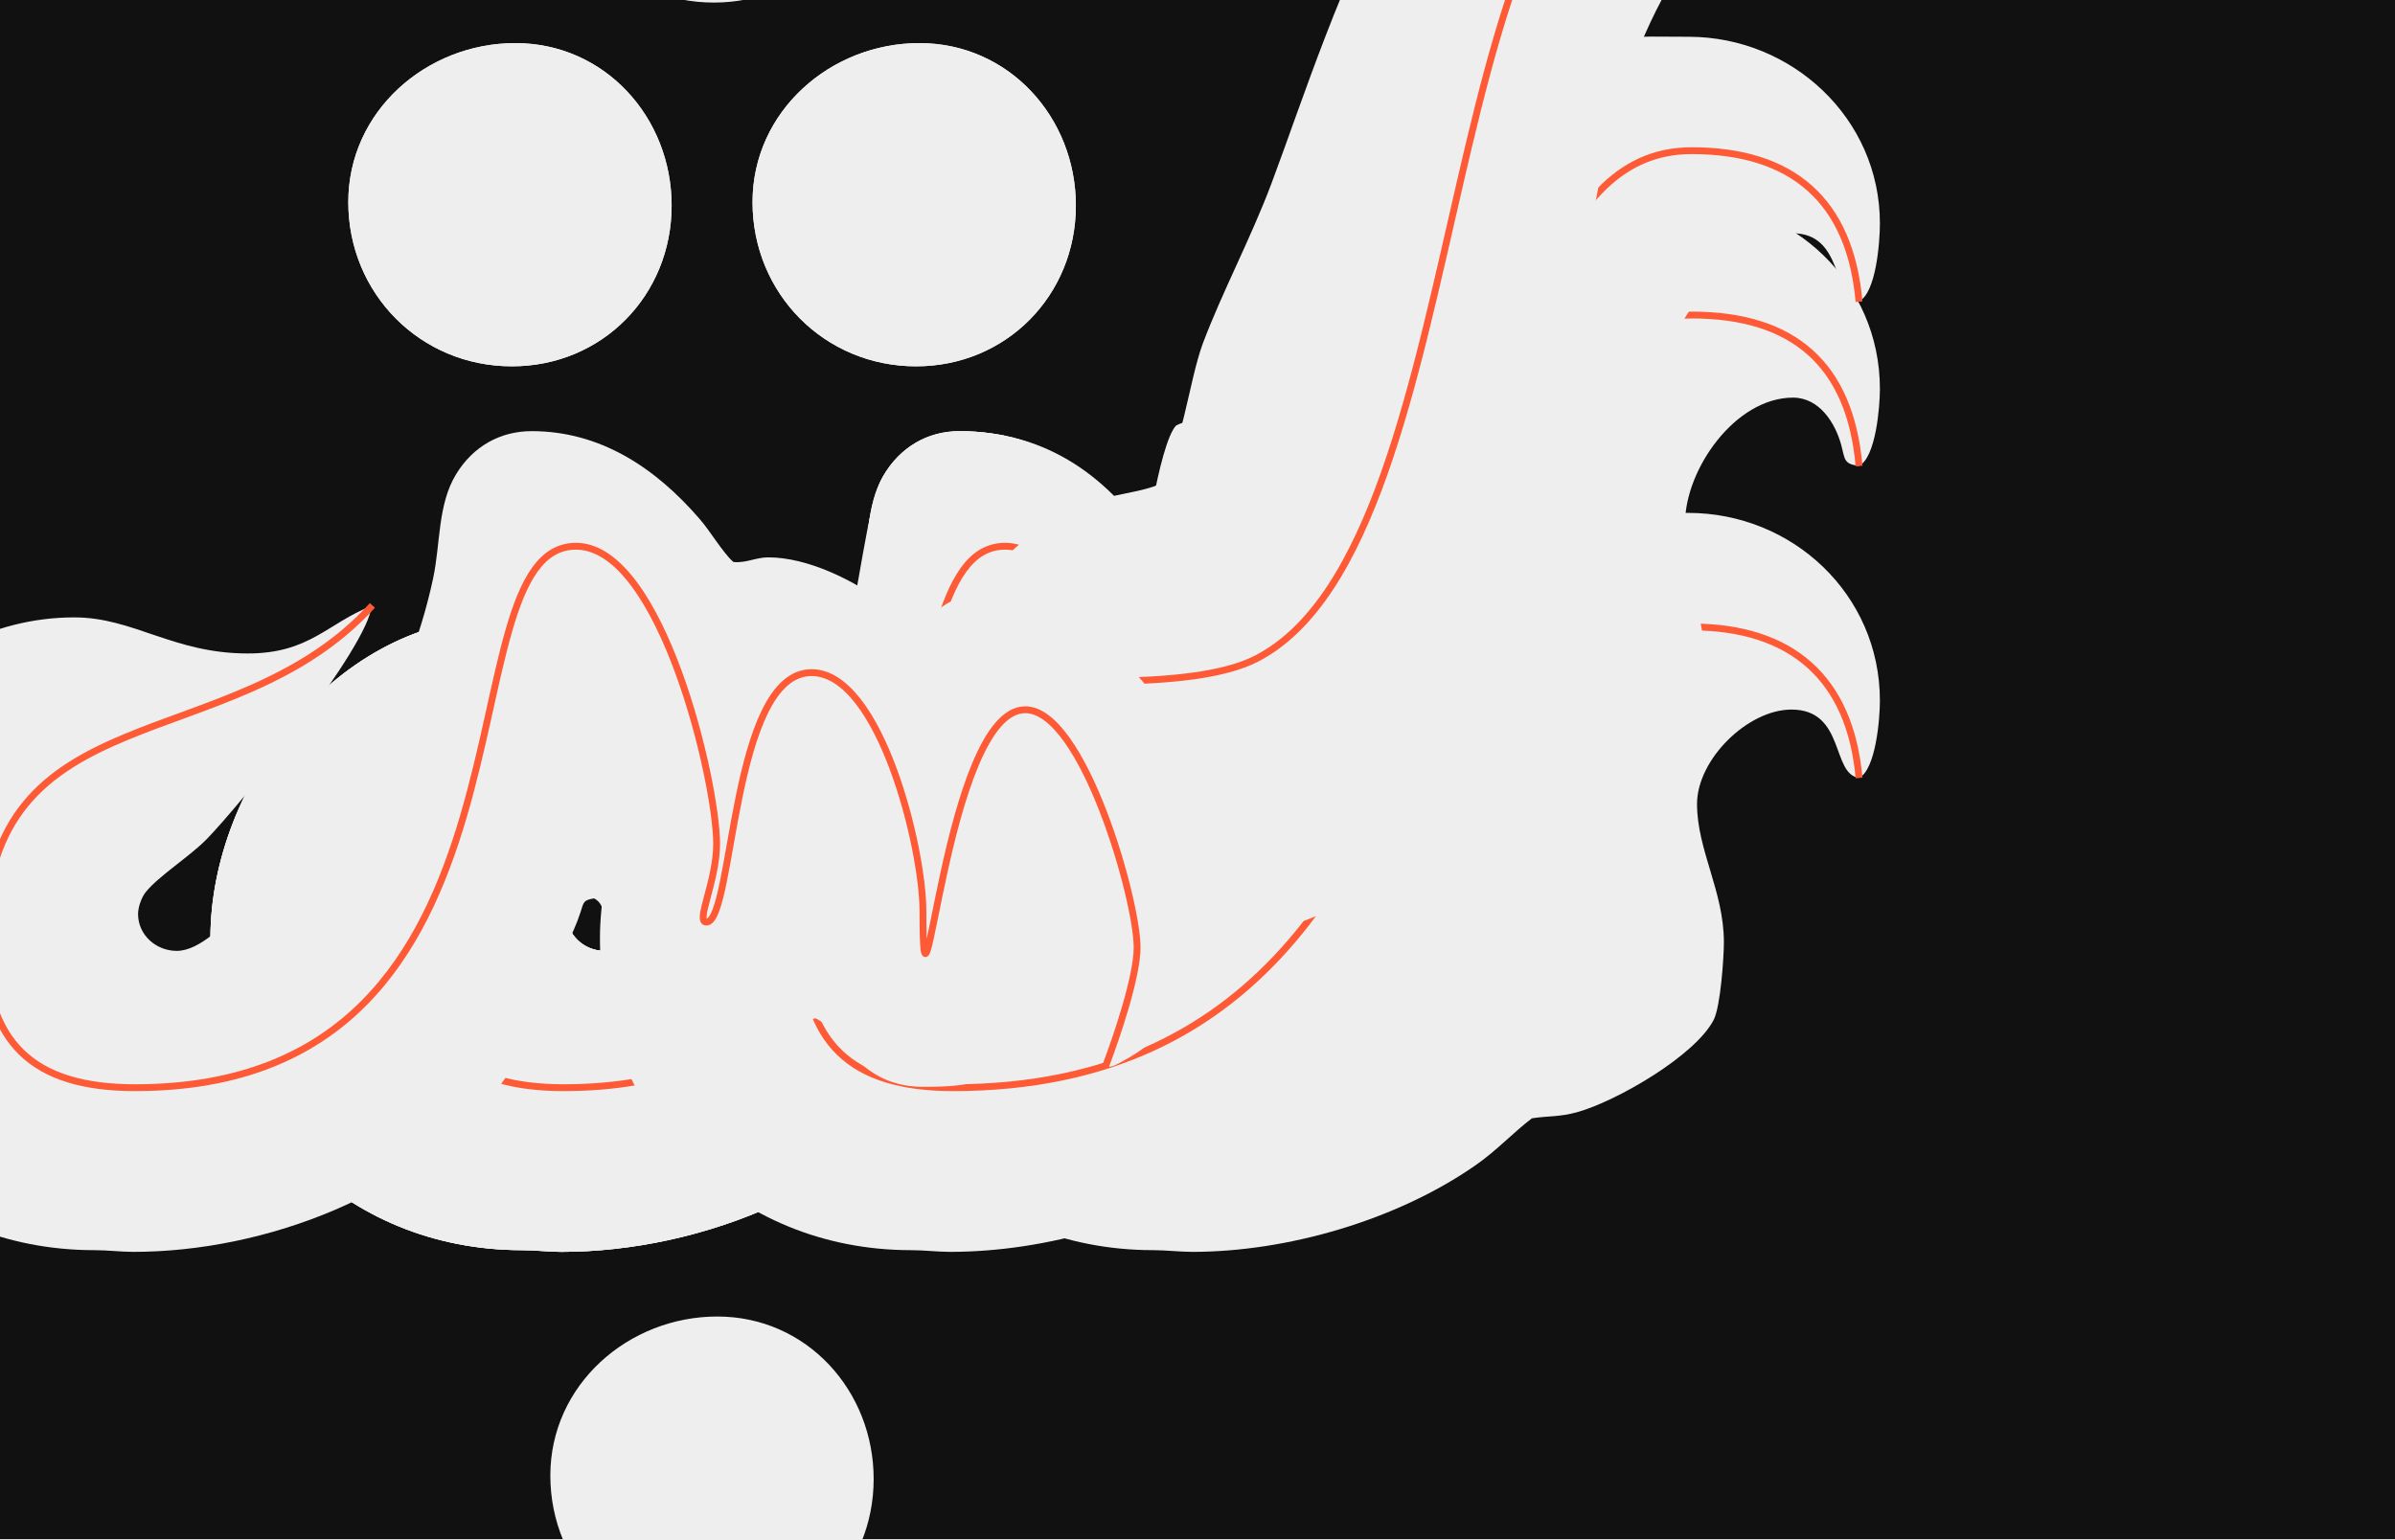
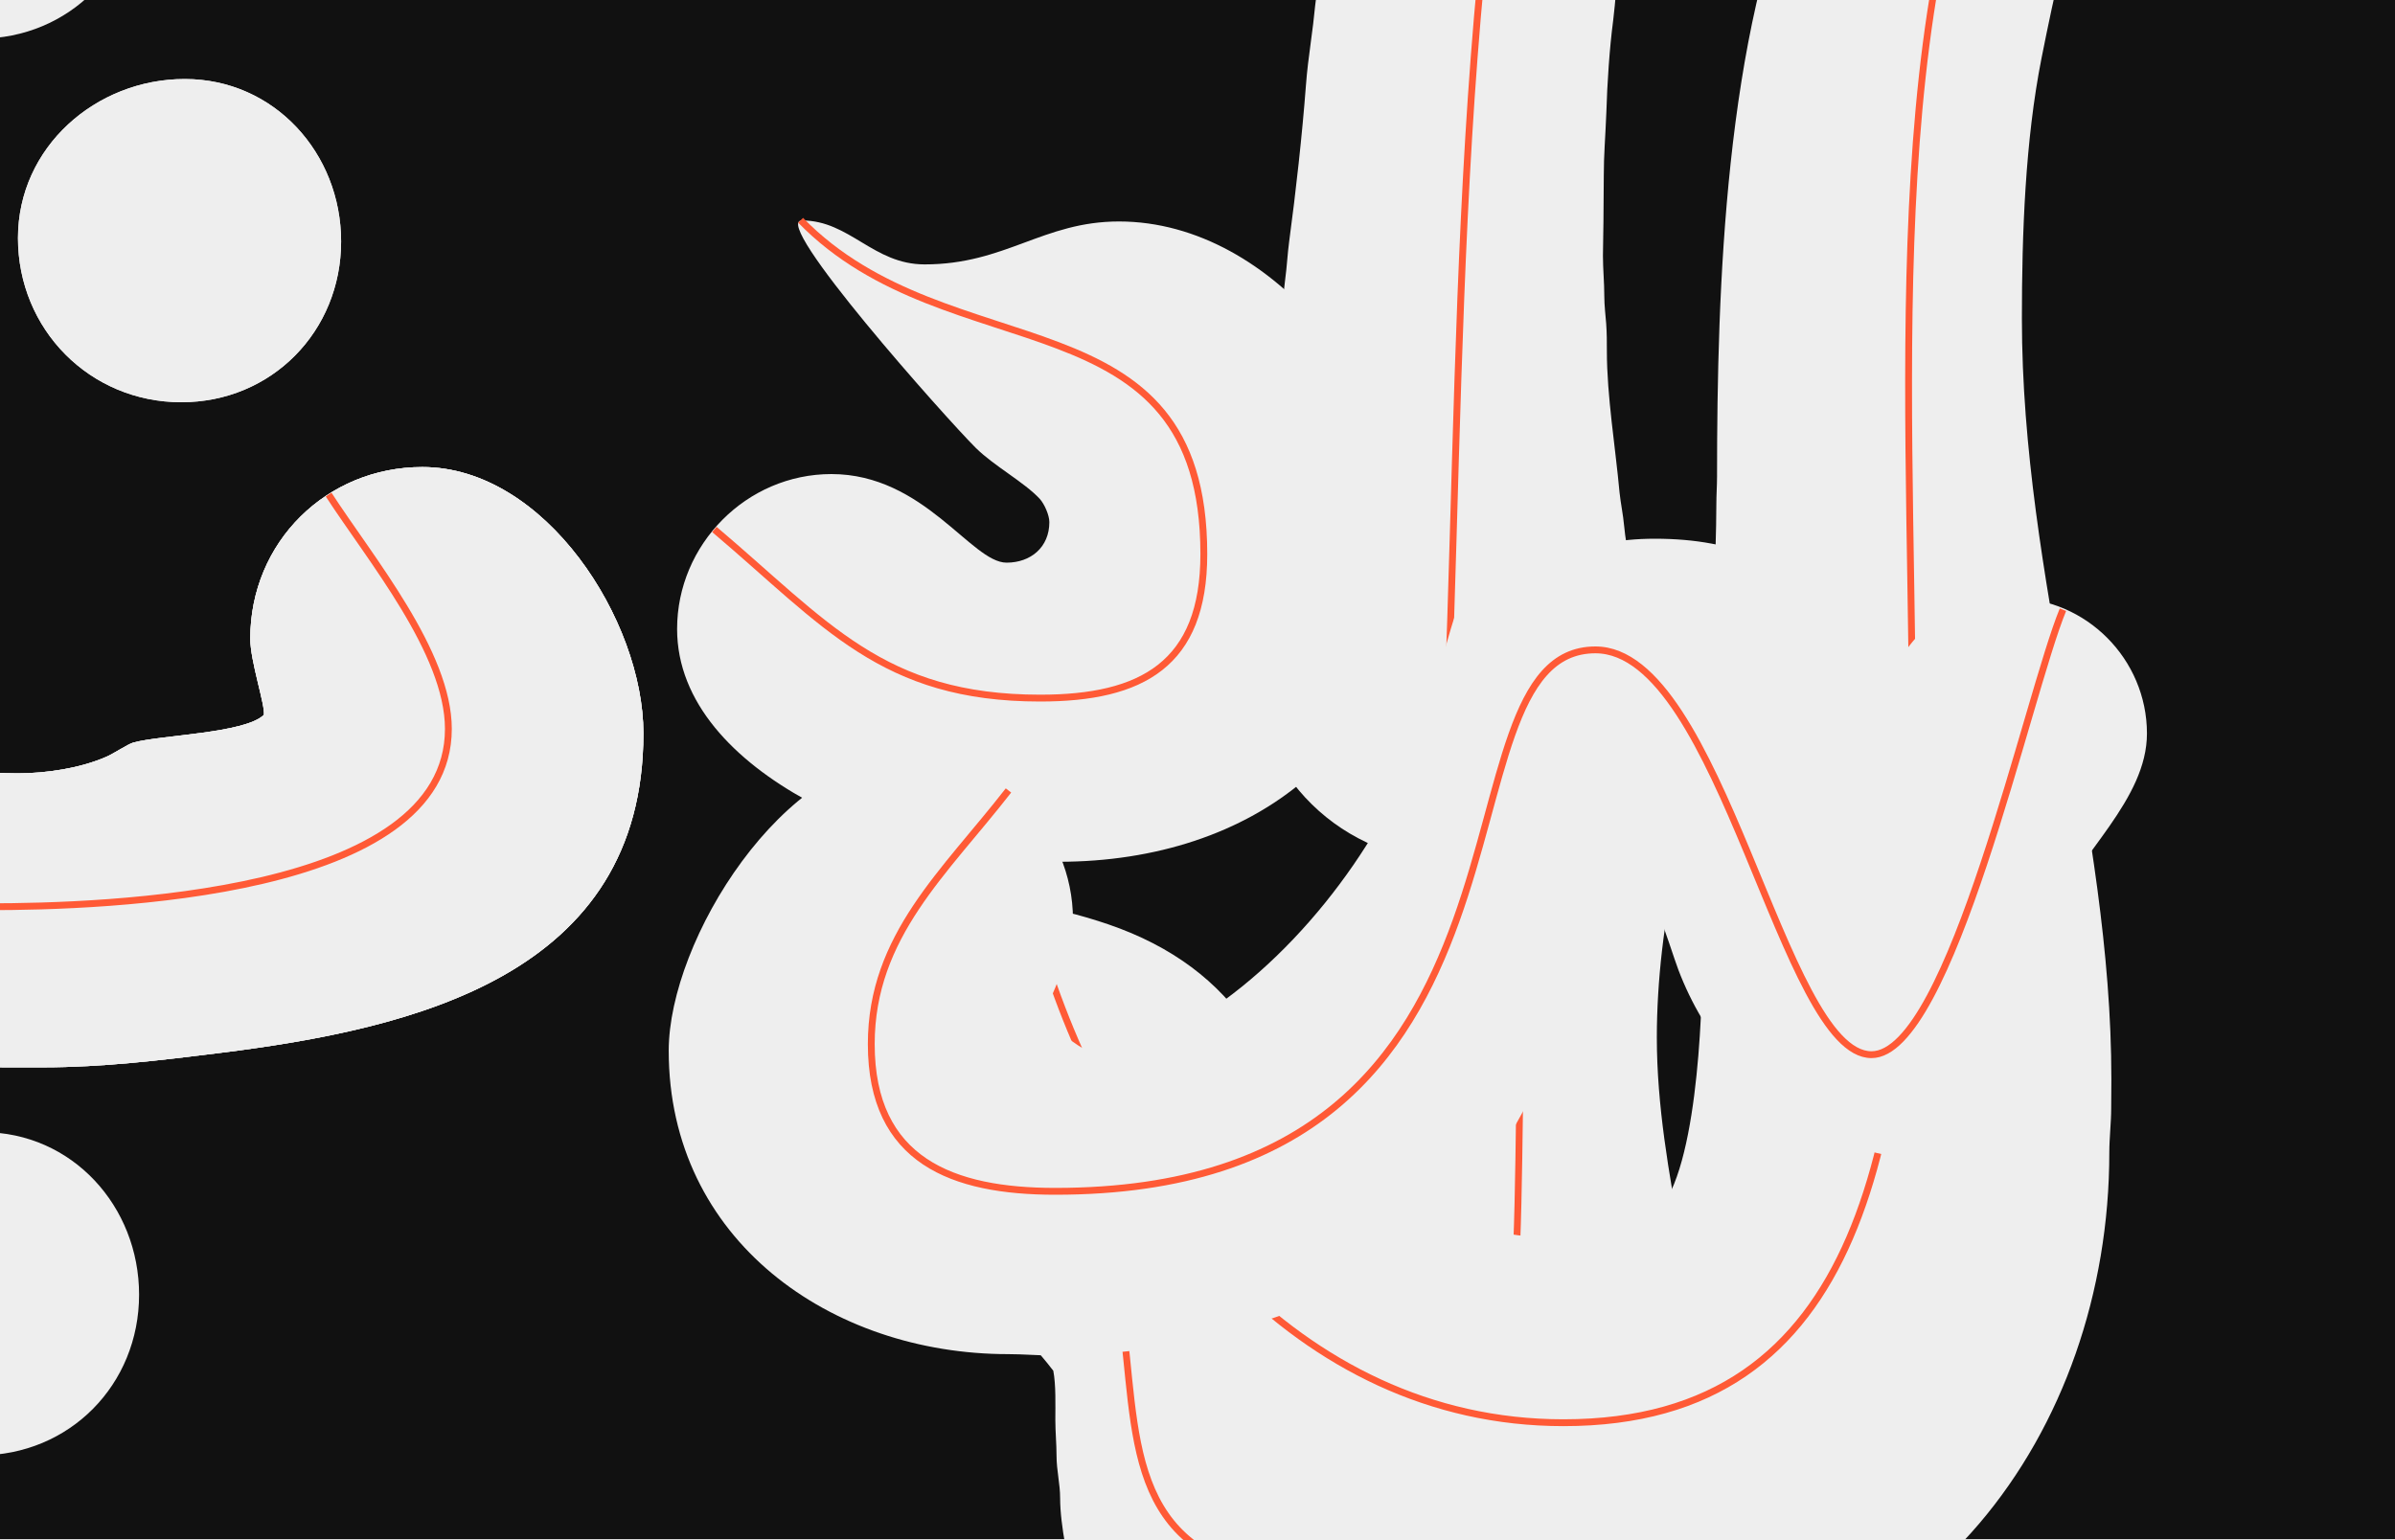
<svg xmlns="http://www.w3.org/2000/svg" viewBox="0 0 1400 900">
  <rect width="100%" height="100%" fill="#111" />
  <g transform="translate(0 0)">
-     <path fill="#eee" d="M561.7 252.2 C542.7 252.2 525.8 261.7 516.1 278.6 C506.5 295.3 501.9 350.6 493.5 376.1 C475.0 432.9 435.2 492.2 391.0 532.1 C381.2 540.9 366.9 556.0 353.2 556.0 C341.0 556.0 331.1 546.3 331.1 533.9 C331.1 530.1 333.5 524.0 335.9 521.1 C344.3 511.3 361.2 501.2 371.3 490.5 C389.3 471.6 468.5 375.1 467.3 354.2 C442.5 366.6 427.8 382.1 395.7 382.1 C351.7 382.1 328.5 361.0 293.3 361.0 C197.6 361.0 123.0 458.1 123.0 548.9 C123.0 651.9 201.6 731.0 304.7 731.0 C312.5 731.0 320.2 732.0 327.5 732.0 C409.7 732.0 505.6 694.8 550.7 622.8 C561.8 605.1 565.0 589.9 572.6 571.5 C577.8 559.0 585.7 547.0 590.5 535.2 C591.6 532.3 591.1 525.2 593.9 520.3 C595.8 517.0 596.5 517.8 599.4 516.9 C605.5 519.2 609.9 530.0 608.1 535.9 C602.9 539.7 598.5 537.4 601.1 538.3 C606.8 540.3 609.5 540.4 614.3 544.4 C615.1 547.8 613.6 551.7 615.2 554.8 C616.4 557.1 638.4 564.5 643.3 568.4 C644.3 571.0 645.5 579.2 646.8 579.7 C659.6 585.0 692.7 538.1 697.6 526.9 C707.2 504.7 711.0 479.9 711.0 455.9 C711.0 363.9 663.3 252.2 561.7 252.2 Z M419.3 769.8 C367.4 769.8 321.7 809.6 321.7 862.8 C321.7 916.2 363.8 958.8 417.3 958.8 C470.1 958.8 510.7 917.3 510.7 864.8 C510.7 813.3 471.7 769.8 419.3 769.8 Z" />
-     <path fill="none" stroke="#ff5a36" stroke-width="4" d="M646.3 579.9 C655.0 557.0 669.3 518.0 669.3 494.1 C669.3 457.8 637.8 319.4 587.6 319.4 C506.4 319.4 577.5 636.0 329.5 636.0 C270.0 636.0 241.4 610.1 241.4 549.8 C241.4 403.3 385.8 444.8 468.0 354.0" />
+     <path fill="#eee" d="M246.9 273.1 C190.9 273.1 146.3 317.0 146.3 373.5 C146.3 386.6 155.1 412.5 154.2 418.0 C143.0 428.9 94.0 429.7 77.9 434.2 C74.9 435.0 66.4 440.7 62.2 442.5 C46.9 449.2 27.1 452.2 10.4 452.2 C-60.9 452.2 -180.4 414.0 -236.2 369.0 C-274.5 338.1 -275.9 277.7 -334.6 277.7 C-370.7 277.7 -400.9 307.2 -400.9 343.7 C-400.9 357.8 -388.7 391.9 -383.6 406.9 C-366.0 459.1 -345.9 481.4 -306.3 517.4 C-285.4 536.5 -269.3 554.5 -244.8 569.7 C-182.8 608.2 -85.3 624.0 -12.9 624.0 C-7.2 624.0 -1.6 624.1 4.1 624.1 C11.1 624.1 18.1 624.1 25.1 624.1 C60.2 624.1 93.8 620.0 128.4 615.7 C242.3 601.6 376.1 570.2 376.1 428.7 C376.1 362.8 318.7 273.1 246.9 273.1 Z M-10.1 662.0 C-62.0 662.0 -107.7 701.8 -107.7 755.0 C-107.7 808.4 -65.6 851.0 -12.1 851.0 C40.7 851.0 81.3 809.6 81.3 757.0 C81.3 705.5 42.3 662.0 -10.1 662.0 Z" />
+     <path fill="none" stroke="#ff5a36" stroke-width="4" d="M192.1 289.2 C216.6 327.0 262.1 381.6 262.1 426.2 C262.1 523.9 61.7 530.2 -7.4 530.2 C-222.2 530.2 -270.1 458.4 -367.0 287.0" />
  </g>
  <g transform="translate(0 0)">
-     <path fill="#eee" d="M301.2 25.2 C249.3 25.2 203.6 65.0 203.6 118.2 C203.6 171.6 245.7 214.2 299.2 214.2 C352.0 214.2 392.6 172.7 392.6 120.2 C392.6 68.7 353.6 25.2 301.2 25.2 Z M537.4 25.2 C485.6 25.2 439.9 65.0 439.9 118.2 C439.9 171.6 481.9 214.2 535.5 214.2 C588.2 214.2 628.9 172.7 628.9 120.2 C628.9 68.7 589.8 25.2 537.4 25.2 Z M560.9 252.1 C542.0 252.1 526.1 261.5 516.3 278.4 C506.1 295.8 507.8 318.6 503.5 338.3 C488.0 408.3 446.9 484.3 391.9 531.2 C381.8 539.9 367.5 556.0 353.5 556.0 C341.4 556.0 331.1 546.6 331.1 534.2 C331.1 530.3 333.3 524.3 335.8 521.3 C343.6 511.8 361.2 501.0 371.1 490.7 C390.3 470.9 466.7 377.2 467.5 354.2 C442.3 365.1 430.0 382.1 396.0 382.1 C351.9 382.1 328.5 361.0 293.6 361.0 C197.9 361.0 123.0 457.7 123.0 548.6 C123.0 652.4 201.7 731.0 305.4 731.0 C313.2 731.0 320.9 732.0 328.3 732.0 C410.5 732.0 505.2 694.5 550.6 623.0 C563.0 603.4 566.9 583.9 576.1 563.5 C579.5 555.8 588.7 541.6 590.7 534.6 C591.8 530.8 591.1 524.3 594.3 519.7 C596.2 517.0 596.7 517.8 599.1 516.9 C605.5 519.0 609.7 529.7 608.3 535.7 C602.1 540.6 596.2 536.6 603.6 539.1 C608.6 540.9 609.9 540.9 614.1 544.2 C615.1 547.7 614.8 553.9 615.1 554.6 C616.2 557.0 638.4 564.7 643.1 568.2 C644.2 570.7 645.7 579.2 646.6 579.7 C661.2 587.2 696.0 531.4 700.7 518.8 C708.3 498.5 711.0 476.7 711.0 455.2 C711.0 364.9 661.7 252.1 560.9 252.1 Z" />
-     <path fill="none" stroke="#ff5a36" stroke-width="4" d="M646.3 579.9 C655.0 557.0 669.3 518.0 669.3 494.1 C669.3 457.8 637.8 319.4 587.6 319.4 C506.4 319.4 577.5 636.0 329.5 636.0 C270.0 636.0 241.4 610.1 241.4 549.8 C241.4 403.3 385.8 444.8 468.0 354.0" />
+     <path fill="#eee" d="M-128.2 46.2 C-180.1 46.2 -225.8 86.0 -225.8 139.2 C-225.8 192.6 -183.7 235.2 -130.2 235.2 C-77.5 235.2 -36.8 193.7 -36.8 141.2 C-36.8 89.7 -75.9 46.2 -128.2 46.2 Z M108.0 46.2 C56.1 46.2 10.5 86.0 10.5 139.2 C10.5 192.6 52.5 235.2 106.0 235.2 C158.8 235.2 199.4 193.7 199.4 141.2 C199.4 89.7 160.4 46.2 108.0 46.2 Z M246.9 273.1 C191.0 273.1 146.3 316.9 146.3 373.4 C146.3 386.7 155.1 412.3 154.3 418.0 C143.2 428.8 94.0 429.8 78.0 434.2 C74.9 435.0 66.4 440.7 62.2 442.5 C47.0 449.2 27.1 452.2 10.5 452.2 C-61.0 452.2 -180.2 414.0 -236.1 369.1 C-274.5 338.2 -275.9 277.7 -334.5 277.7 C-370.6 277.7 -400.9 307.2 -400.9 343.6 C-400.9 357.9 -388.7 391.8 -383.6 406.9 C-365.5 460.6 -345.7 480.8 -305.6 518.1 C-285.3 537.0 -268.8 554.8 -244.8 569.7 C-183.0 608.2 -85.2 624.0 -12.9 624.0 C-7.3 624.0 -1.6 624.1 4.0 624.1 C11.0 624.1 18.0 624.1 25.0 624.1 C60.1 624.1 93.7 620.0 128.3 615.7 C242.2 601.5 376.1 570.3 376.1 428.8 C376.1 362.9 318.8 273.1 246.9 273.1 Z" />
+     <path fill="none" stroke="#ff5a36" stroke-width="4" d="M192.1 289.2 C216.6 327.0 262.1 381.6 262.1 426.2 C262.1 523.9 61.7 530.2 -7.4 530.2 C-222.2 530.2 -270.1 458.4 -367.0 287.0" />
  </g>
  <g transform="translate(0 0)">
-     <path fill="#eee" d="M419.3 -187.5 C367.4 -187.5 321.7 -147.6 321.7 -94.4 C321.7 -41.0 363.8 1.5 417.3 1.5 C470.1 1.5 510.7 -39.9 510.7 -92.5 C510.7 -143.9 471.7 -187.5 419.3 -187.5 Z M301.2 25.2 C249.3 25.2 203.6 65.0 203.6 118.2 C203.6 171.6 245.7 214.2 299.2 214.2 C352.0 214.2 392.6 172.7 392.6 120.2 C392.6 68.7 353.6 25.2 301.2 25.2 Z M537.4 25.2 C485.6 25.2 439.9 65.0 439.9 118.2 C439.9 171.6 481.9 214.2 535.5 214.2 C588.2 214.2 628.9 172.7 628.9 120.2 C628.9 68.7 589.8 25.2 537.4 25.2 Z M560.9 252.1 C542.0 252.1 526.1 261.5 516.3 278.4 C506.1 295.8 507.8 318.6 503.5 338.3 C488.0 408.3 446.9 484.3 391.9 531.2 C381.8 539.9 367.5 556.0 353.5 556.0 C341.4 556.0 331.1 546.6 331.1 534.2 C331.1 530.3 333.3 524.3 335.8 521.3 C343.6 511.8 361.2 501.0 371.1 490.7 C390.3 470.9 466.7 377.2 467.5 354.2 C442.3 365.1 430.0 382.1 396.0 382.1 C351.9 382.1 328.5 361.0 293.6 361.0 C197.9 361.0 123.0 457.7 123.0 548.6 C123.0 652.4 201.7 731.0 305.4 731.0 C313.2 731.0 320.9 732.0 328.3 732.0 C410.5 732.0 505.2 694.5 550.6 623.0 C563.0 603.4 566.9 583.9 576.1 563.5 C579.5 555.8 588.7 541.6 590.7 534.6 C591.8 530.8 591.1 524.3 594.3 519.7 C596.2 517.0 596.7 517.8 599.1 516.9 C605.5 519.0 609.7 529.7 608.3 535.7 C602.1 540.6 596.2 536.6 603.6 539.1 C608.6 540.9 609.9 540.9 614.1 544.2 C615.1 547.7 614.8 553.9 615.1 554.6 C616.2 557.0 638.4 564.7 643.1 568.2 C644.2 570.7 645.7 579.2 646.6 579.7 C661.2 587.2 696.0 531.4 700.7 518.8 C708.3 498.5 711.0 476.7 711.0 455.2 C711.0 364.9 661.7 252.1 560.9 252.1 Z" />
-     <path fill="none" stroke="#ff5a36" stroke-width="4" d="M646.3 579.9 C655.0 557.0 669.3 518.0 669.3 494.1 C669.3 457.8 637.8 319.4 587.6 319.4 C506.4 319.4 577.5 636.0 329.5 636.0 C270.0 636.0 241.4 610.1 241.4 549.8 C241.4 403.3 385.8 444.8 468.0 354.0" />
+     <path fill="#eee" d="M-10.1 -166.4 C-62.0 -166.4 -107.7 -126.6 -107.7 -73.4 C-107.7 -20.0 -65.6 22.6 -12.1 22.6 C40.7 22.6 81.3 -18.9 81.3 -71.5 C81.3 -122.9 42.3 -166.4 -10.1 -166.4 Z M-128.2 46.2 C-180.1 46.2 -225.8 86.0 -225.8 139.2 C-225.8 192.6 -183.7 235.2 -130.2 235.2 C-77.5 235.2 -36.8 193.7 -36.8 141.2 C-36.8 89.7 -75.9 46.2 -128.2 46.2 Z M108.0 46.2 C56.1 46.2 10.5 86.0 10.5 139.2 C10.5 192.6 52.5 235.2 106.0 235.2 C158.8 235.2 199.4 193.7 199.4 141.2 C199.4 89.7 160.4 46.2 108.0 46.2 Z M246.9 273.1 C191.0 273.1 146.3 316.9 146.3 373.4 C146.3 386.7 155.1 412.3 154.3 418.0 C143.2 428.8 94.0 429.8 78.0 434.2 C74.9 435.0 66.4 440.7 62.2 442.5 C47.0 449.2 27.1 452.2 10.5 452.2 C-61.0 452.2 -180.2 414.0 -236.1 369.1 C-274.5 338.2 -275.9 277.7 -334.5 277.7 C-370.6 277.7 -400.9 307.2 -400.9 343.6 C-400.9 357.9 -388.7 391.8 -383.6 406.9 C-365.5 460.6 -345.7 480.8 -305.6 518.1 C-285.3 537.0 -268.8 554.8 -244.8 569.7 C-183.0 608.2 -85.2 624.0 -12.9 624.0 C-7.3 624.0 -1.6 624.1 4.0 624.1 C11.0 624.1 18.0 624.1 25.0 624.1 C60.1 624.1 93.7 620.0 128.3 615.7 C242.2 601.5 376.1 570.3 376.1 428.8 C376.1 362.9 318.8 273.1 246.9 273.1 Z" />
+     <path fill="none" stroke="#ff5a36" stroke-width="4" d="M192.1 289.2 C216.6 327.0 262.1 381.6 262.1 426.2 C262.1 523.9 61.7 530.2 -7.4 530.2 C-222.2 530.2 -270.1 458.4 -367.0 287.0" />
  </g>
  <g transform="translate(0 0)">
-     <path fill="#eee" d="M965.8 299.9 C877.5 299.9 849.4 372.7 810.2 434.0 C803.4 444.6 783.2 463.3 783.6 471.5 C788.5 477.1 790.8 474.2 795.2 480.8 C794.2 499.1 743.1 556.0 722.4 556.0 C710.4 556.0 699.7 547.0 699.7 534.5 C699.7 530.5 701.7 524.6 704.2 521.5 C711.5 512.5 729.9 500.7 739.6 490.9 C759.7 470.5 833.9 378.6 836.2 354.3 C831.9 355.9 825.1 361.5 820.3 364.4 C805.4 373.5 781.3 382.1 763.8 382.1 C720.3 382.1 697.0 361.0 662.3 361.0 C566.6 361.0 491.6 457.6 491.6 548.6 C491.6 652.4 570.3 731.0 674.1 731.0 C681.9 731.0 689.5 732.0 697.0 732.0 C752.7 732.0 816.8 713.3 862.6 681.3 C875.0 672.7 884.3 662.4 895.5 653.9 C905.2 652.4 911.6 653.2 922.0 650.3 C944.7 644.0 991.1 617.3 1001.8 596.2 C1005.7 588.4 1007.7 560.3 1007.7 550.9 C1007.7 521.2 992.0 497.0 992.0 470.1 C992.0 444.1 1021.6 414.9 1047.2 414.9 C1078.8 414.9 1070.4 453.1 1086.8 454.8 C1096.5 449.8 1098.9 420.4 1098.9 409.7 C1098.9 347.6 1047.8 299.9 986.8 299.9 C979.8 299.9 972.8 299.9 965.8 299.9 Z" />
-     <path fill="none" stroke="#ff5a36" stroke-width="4" d="M1086.7 454.9 C1081.5 396.4 1047.1 366.6 988.7 366.6 C876.1 366.6 951.4 636.0 698.2 636.0 C638.6 636.0 610.1 610.3 610.1 549.8 C610.1 403.3 754.4 444.8 836.6 354.0" />
+     <path fill="#eee" d="M967.3 315.0 C796.4 315.0 797.2 571.2 771.8 697.8 C770.2 706.0 770.8 715.3 761.4 716.3 C754.7 712.1 756.7 708.2 756.7 700.7 C756.7 623.7 722.7 566.1 647.9 540.5 C632.6 535.3 612.4 529.6 596.3 529.6 C543.0 529.6 499.3 572.7 499.3 626.1 C499.3 658.5 515.3 688.6 542.2 706.6 C546.7 709.6 560.4 715.8 562.7 718.6 C570.9 728.9 580.8 753.2 588.4 766.0 C597.4 781.3 605.8 788.5 615.7 801.5 C617.3 809.7 616.9 821.7 616.9 830.3 C616.9 837.3 617.6 844.3 617.6 851.2 C617.6 859.8 619.7 867.6 619.7 876.0 C619.7 892.1 624.8 915.0 628.4 931.0 C648.3 1019.9 707.7 1081.1 802.3 1081.1 C932.3 1081.1 996.8 963.7 996.8 846.7 C996.8 762.1 968.5 687.1 968.5 606.5 C968.5 574.3 972.7 536.7 980.3 505.5 C982.7 495.3 985.5 484.7 988.8 474.7 C990.6 469.4 994.3 464.5 994.3 458.9 C994.3 439.2 1014.6 427.2 1033.3 427.2 C1067.5 427.2 1073.0 479.3 1087.6 480.1 C1093.7 476.8 1092.6 472.5 1092.6 465.8 C1092.6 377.9 1064.3 315.0 967.3 315.0 Z" />
+     <path fill="none" stroke="#ff5a36" stroke-width="4" d="M1087.6 480.1 C1075.1 427.4 1052.3 380.1 990.4 380.1 C794.1 380.1 981.5 924.9 788.4 924.9 C549.3 924.9 775.7 682.7 504.4 597.5" />
  </g>
  <g transform="translate(0 0)">
-     <path fill="#eee" d="M964.8 117.5 C892.0 117.5 848.6 178.9 819.4 237.5 C813.4 249.5 798.1 280.9 789.3 289.0 C784.4 290.7 775.2 292.2 770.6 290.3 C766.5 283.2 768.7 268.7 766.3 259.8 C760.1 259.3 752.5 260.6 746.0 261.2 C737.3 262.1 723.4 264.6 715.4 262.4 C710.1 256.2 712.0 253.2 704.6 247.5 C698.4 245.7 693.3 245.8 687.5 248.8 C677.6 259.1 667.0 329.7 667.0 346.2 C667.0 353.1 666.0 359.5 666.0 366.1 C666.0 373.2 667.1 380.4 667.1 387.0 C667.1 440.0 699.8 523.7 752.8 544.3 C765.4 549.3 798.0 551.2 812.2 551.2 C907.7 551.2 997.4 500.3 997.4 395.4 C997.4 363.2 985.0 336.6 985.0 305.9 C985.0 274.5 1014.3 232.5 1048.1 232.5 C1063.5 232.5 1072.9 247.3 1076.4 260.6 C1078.5 268.5 1077.7 271.4 1086.7 272.4 C1096.5 267.5 1098.9 238.0 1098.9 227.4 C1098.9 165.3 1047.9 117.5 986.8 117.5 C979.5 117.5 972.1 117.5 964.8 117.5 Z" />
-     <path fill="none" stroke="#ff5a36" stroke-width="4" d="M1086.7 272.5 C1081.5 213.0 1048.3 184.2 988.8 184.2 C868.5 184.2 938.8 407.4 829.4 407.4 C744.2 407.4 699.4 322.2 696.7 246.5" />
+     <path fill="#eee" d="M468.8 128.9 C450.0 128.9 553.1 244.7 570.4 261.9 C581.1 272.5 598.7 281.9 607.8 291.7 C610.5 294.7 613.4 301.2 613.4 305.3 C613.4 320.0 602.5 329.0 588.4 329.0 C567.8 329.0 540.2 277.2 486.0 277.2 C436.4 277.2 395.8 318.3 395.8 367.8 C395.8 453.9 529.7 503.7 601.0 503.7 C607.0 503.7 612.9 503.9 618.9 503.9 C732.0 503.9 822.1 437.4 822.1 318.2 C822.1 231.8 745.8 129.5 654.1 129.5 C609.7 129.5 587.7 154.6 540.5 154.6 C510.4 154.6 496.7 128.9 468.8 128.9 Z" />
+     <path fill="none" stroke="#ff5a36" stroke-width="4" d="M468.0 128.8 C555.1 218.2 703.7 169.6 703.7 324.0 C703.7 388.5 667.4 408.2 608.0 408.2 C515.8 408.2 482.7 364.7 417.6 309.6" />
  </g>
  <g transform="translate(0 0)">
-     <path fill="#eee" d="M965.2 21.4 C840.8 21.4 789.7 199.9 752.9 291.7 C745.9 309.0 739.0 327.5 731.0 344.2 C726.5 353.4 718.9 365.4 715.5 374.4 C708.0 394.0 704.1 430.6 695.0 449.2 C692.8 453.7 646.8 498.9 637.7 510.4 C626.8 524.5 599.5 556.0 581.0 556.0 C568.8 556.0 558.8 546.3 558.8 533.9 C558.8 530.1 561.2 524.1 563.6 521.1 C572.0 511.3 589.0 501.2 599.0 490.6 C617.0 471.6 696.3 375.1 695.1 354.2 C670.2 366.6 655.5 382.1 623.4 382.1 C579.4 382.1 556.2 361.0 521.0 361.0 C425.3 361.0 350.7 458.1 350.7 548.9 C350.7 652.0 429.4 731.0 532.4 731.0 C540.3 731.0 548.0 732.0 555.3 732.0 C611.7 732.0 673.5 714.0 720.2 682.3 C732.2 674.2 744.6 660.5 754.9 654.1 C769.8 654.5 802.7 672.6 826.6 674.2 C837.6 669.0 849.8 656.4 858.6 647.7 C922.6 584.2 937.6 484.3 937.6 398.2 C937.6 391.2 936.3 383.3 936.3 376.3 C936.3 350.5 938.5 319.2 943.4 293.9 C952.1 249.0 991.7 136.4 1047.9 136.4 C1077.8 136.4 1070.9 174.1 1086.5 176.3 C1096.7 171.6 1098.9 141.4 1098.9 130.6 C1098.9 69.1 1047.3 21.5 987.1 21.5 C979.8 21.5 972.5 21.4 965.2 21.4 Z" />
-     <path fill="none" stroke="#ff5a36" stroke-width="4" d="M1086.7 176.4 C1081.5 117.3 1047.8 88.1 988.8 88.1 C814.0 88.1 924.5 636.0 557.1 636.0 C497.5 636.0 469.2 610.1 469.2 549.7 C469.2 403.3 613.6 444.7 695.7 354.0" />
+     <path fill="#eee" d="M1136.3 -150.8 C1113.0 -150.8 1092.6 -141.6 1076.9 -124.1 C1065.6 -111.5 1060.2 -96.6 1053.4 -81.4 C1008.4 20.3 1003.7 167.8 1003.7 278.6 C1003.7 284.0 1003.3 289.3 1003.3 294.6 C1003.3 311.3 1002.4 328.0 1002.4 344.6 C1002.4 355.5 1001.7 366.6 1001.7 377.5 C1001.7 421.0 993.8 466.5 993.8 508.2 C993.8 525.7 995.1 543.5 995.1 561.2 C995.1 593.0 992.0 690.7 966.5 710.8 C956.0 719.1 919.2 723.5 905.4 723.5 C826.7 723.5 784.8 656.2 755.0 656.2 C746.3 656.2 754.0 660.0 740.3 655.9 C733.0 659.6 720.4 669.9 713.3 669.9 C705.8 669.9 697.3 666.9 694.7 659.7 C697.2 651.7 710.2 646.4 716.9 639.7 C715.1 628.6 693.4 589.7 688.3 575.3 C680.2 577.2 671.1 580.9 663.1 583.8 C656.1 586.3 647.6 590.3 640.3 589.9 C629.8 581.3 630.2 564.8 615.5 556.2 C605.5 557.4 601.1 559.3 601.1 570.4 C601.1 600.0 619.9 660.1 629.4 689.7 C678.0 841.4 775.7 985.0 951.5 985.0 C1124.2 985.0 1233.0 837.5 1233.0 674.0 C1233.0 665.4 1234.1 656.5 1234.1 648.0 C1234.1 642.4 1234.2 636.7 1234.2 631.0 C1234.2 481.5 1181.9 338.6 1181.9 186.2 C1181.9 136.9 1183.8 82.3 1193.4 33.9 C1197.2 14.8 1201.3 -4.8 1205.9 -23.7 C1210.1 -40.9 1217.1 -51.3 1217.1 -70.1 C1217.1 -115.7 1181.3 -150.8 1136.3 -150.8 Z" />
+     <path fill="none" stroke="#ff5a36" stroke-width="4" d="M609.6 557.3 C652.3 694.7 757.1 831.9 913.9 831.9 C1265.5 831.9 1020.6 171.0 1171.4 -142.5" />
  </g>
  <g transform="translate(0 0)">
-     <path fill="#eee" d="M964.9 -186.2 C835.8 -186.2 779.6 10.4 743.3 107.1 C731.3 139.1 714.6 170.4 703.2 200.6 C694.6 223.7 691.4 263.4 676.2 283.8 C665.5 288.0 650.5 289.0 637.7 293.8 C594.2 310.0 558.2 347.4 558.2 396.0 C558.2 471.2 611.0 552.0 692.4 552.0 C718.6 552.0 747.8 544.9 771.9 534.6 C892.3 482.8 926.3 338.7 926.3 219.8 C926.3 212.7 925.4 204.9 925.4 197.9 C925.4 122.9 947.8 20.7 996.2 -37.9 C1008.5 -52.9 1026.1 -71.2 1047.2 -71.2 C1063.4 -71.2 1072.7 -57.2 1076.4 -43.1 C1078.5 -35.2 1077.8 -32.3 1086.8 -31.4 C1096.5 -36.3 1098.9 -65.8 1098.9 -76.4 C1098.9 -138.4 1047.8 -186.2 986.9 -186.2 C979.5 -186.2 972.2 -186.2 964.9 -186.2 Z" />
-     <path fill="none" stroke="#ff5a36" stroke-width="4" d="M1086.7 -31.2 C1081.5 -90.3 1047.8 -119.5 988.8 -119.5 C832.3 -119.5 869.4 315.0 734.7 385.0 C696.1 405.1 605.1 396.4 558.2 397.1" />
+     <path fill="#eee" d="M883.0 -246.9 C809.7 -246.9 799.2 -178.9 788.6 -121.2 C786.5 -109.7 783.9 -98.5 781.9 -86.9 C780.6 -79.0 779.5 -71.0 778.0 -63.2 C776.9 -57.0 776.0 -50.7 775.3 -44.4 C774.2 -35.8 772.6 -27.3 771.7 -18.7 C771.0 -11.4 769.6 -4.2 768.8 3.1 C768.1 10.2 767.2 17.8 766.2 24.9 C765.1 33.0 764.0 41.6 763.4 49.7 C761.2 78.9 757.5 112.1 753.6 141.1 C752.6 148.5 752.3 155.7 751.3 163.0 C750.5 169.2 749.9 175.6 749.3 181.9 C748.7 187.2 747.9 192.4 747.5 197.7 C747.0 203.1 746.2 208.3 745.7 213.6 C745.1 219.6 744.2 225.6 743.7 231.5 C743.2 238.0 742.2 244.8 741.2 251.3 C740.2 258.1 739.3 265.3 738.6 272.1 C737.3 283.3 734.0 298.1 734.0 308.8 C734.0 315.8 733.6 322.7 733.5 329.7 C733.5 339.4 732.5 349.1 732.5 358.7 C732.5 368.4 732.4 378.0 732.4 387.7 C732.4 453.0 785.0 503.9 849.9 503.9 C907.4 503.9 964.6 454.0 964.6 395.2 C964.6 366.9 952.0 335.5 949.4 307.6 C948.8 300.8 947.4 294.6 946.7 287.9 C944.3 261.5 939.3 231.7 939.3 205.3 C939.3 199.5 939.3 195.2 938.9 189.3 C938.5 184.2 937.8 178.5 937.8 173.4 C937.8 165.2 937.0 157.3 937.0 149.5 C937.0 142.8 937.3 136.1 937.3 129.5 C937.3 120.4 937.5 111.5 937.5 102.5 C937.5 96.8 937.7 91.2 938.0 85.6 C938.3 78.9 938.8 72.2 939.0 65.6 C939.5 48.7 940.8 28.5 943.0 11.8 C944.4 0.5 944.9 -10.7 946.5 -22.0 C947.5 -29.3 947.9 -36.7 949.1 -43.8 C952.0 -61.5 953.9 -79.5 957.0 -97.2 C960.0 -113.9 961.3 -131.0 964.3 -147.6 C965.3 -153.5 966.0 -158.5 966.0 -164.5 C966.0 -211.2 928.9 -246.9 883.0 -246.9 Z" />
+     <path fill="none" stroke="#ff5a36" stroke-width="4" d="M842.0 503.5 C856.4 253.4 844.8 -0.6 902.2 -244.2" />
  </g>
  <g transform="translate(0 0)">
-     <path fill="#eee" d="M310.8 252.1 C292.4 252.1 276.5 261.0 266.6 277.3 C255.8 295.0 257.5 317.9 253.2 338.1 C238.6 406.9 195.7 485.3 141.7 531.1 C131.6 539.7 117.1 556.0 103.3 556.0 C91.3 556.0 80.7 546.8 80.7 534.4 C80.7 530.4 82.8 524.5 85.3 521.5 C92.8 512.2 110.9 500.8 120.7 490.8 C140.5 470.6 215.3 378.2 217.2 354.3 C191.4 364.4 181.0 382.1 144.8 382.1 C101.3 382.1 78.1 361.0 43.4 361.0 C-53.1 361.0 -127.3 458.1 -127.3 549.5 C-127.3 652.8 -47.8 731.0 55.0 731.0 C62.9 731.0 70.5 732.0 77.9 732.0 C154.7 732.0 243.8 698.7 291.2 636.1 C308.8 612.9 311.8 597.2 322.2 571.7 C327.8 558.0 334.6 547.9 339.3 533.5 C341.3 527.3 340.9 526.4 347.3 525.3 C355.6 529.8 351.7 539.8 351.7 548.6 C351.7 593.2 390.8 614.4 430.9 614.4 C434.2 614.4 462.2 605.7 465.1 603.9 C470.7 600.4 468.5 597.5 476.6 595.4 C491.4 601.6 500.4 635.5 539.5 635.5 C567.3 635.5 580.3 633.2 601.3 614.1 C605.9 609.9 607.3 606.1 611.9 602.6 C618.2 602.4 636.8 609.7 642.4 613.3 C648.3 624.5 644.3 627.5 660.5 618.1 C696.1 597.6 707.5 554.8 707.5 516.2 C707.5 451.4 677.4 386.3 616.0 358.6 C603.8 353.1 588.2 347.7 574.7 347.7 C552.1 347.7 549.3 359.1 534.5 365.0 C528.6 363.4 522.4 356.6 516.9 352.6 C498.9 339.2 472.0 325.9 449.1 325.9 C441.7 325.9 436.0 329.4 428.7 328.6 C422.7 323.4 415.2 310.6 409.1 303.6 C383.0 273.3 350.7 252.1 310.8 252.1 Z" />
-     <path fill="none" stroke="#ff5a36" stroke-width="4" d="M646.3 623.3 C652.7 606.5 664.7 571.2 664.7 554.0 C664.7 525.9 633.1 415.0 599.3 415.0 C552.4 415.0 539.5 629.4 539.5 532.5 C539.5 495.7 514.4 393.3 474.4 393.3 C427.2 393.3 429.0 539.2 412.9 539.2 C406.4 539.2 418.9 515.5 418.9 493.4 C418.9 457.1 386.7 319.4 336.7 319.4 C256.2 319.4 327.4 636.0 78.9 636.0 C19.3 636.0 -8.9 609.8 -8.9 549.6 C-8.9 403.4 135.6 444.6 217.7 354.0" />
+     <path fill="#eee" d="M906.6 311.9 C887.5 311.9 872.5 318.9 861.2 335.1 C848.8 352.9 838.6 409.0 829.0 434.3 C804.7 498.6 753.1 565.0 693.3 599.5 C677.5 608.6 665.9 616.4 647.2 616.4 C639.8 616.4 633.7 614.0 627.8 609.6 C616.8 601.6 614.1 609.1 606.9 601.9 C606.4 598.1 627.2 562.0 627.2 537.7 C627.2 485.0 584.1 441.4 531.3 441.4 C458.3 441.4 390.9 549.7 390.9 614.4 C390.9 725.0 485.6 791.8 589.3 791.8 C598.1 791.8 606.8 792.6 615.2 792.6 C621.9 792.6 628.5 791.6 635.1 791.6 C668.2 791.6 714.1 781.3 745.4 770.3 C786.9 755.7 823.7 735.9 854.3 703.7 C880.2 676.4 915.8 603.5 927.3 567.1 C930.9 555.6 942.2 503.3 948.6 500.1 C961.4 502.6 976.2 554.3 981.1 567.1 C996.2 606.8 1024.6 640.0 1061.7 660.5 C1074.6 667.7 1098.0 676.4 1112.8 676.4 C1130.8 676.4 1147.8 668.0 1158.3 653.3 C1169.1 638.2 1170.7 615.5 1175.8 597.5 C1181.8 576.1 1189.3 554.9 1198.8 534.7 C1215.5 499.3 1255.0 467.4 1255.0 428.9 C1255.0 385.5 1219.5 349.7 1176.2 349.7 C1087.5 349.7 1098.1 457.9 1077.9 466.0 C1061.6 461.3 1031.9 311.9 906.6 311.9 Z" />
+     <path fill="none" stroke="#ff5a36" stroke-width="4" d="M1205.9 356.5 C1185.4 406.1 1140.2 616.7 1094.0 616.7 C1042.0 616.7 1006.3 380.0 932.6 380.0 C832.5 380.0 920.8 696.6 616.8 696.6 C557.0 696.6 509.3 678.9 509.3 610.5 C509.3 547.2 552.5 509.9 589.5 462.2" />
  </g>
</svg>
